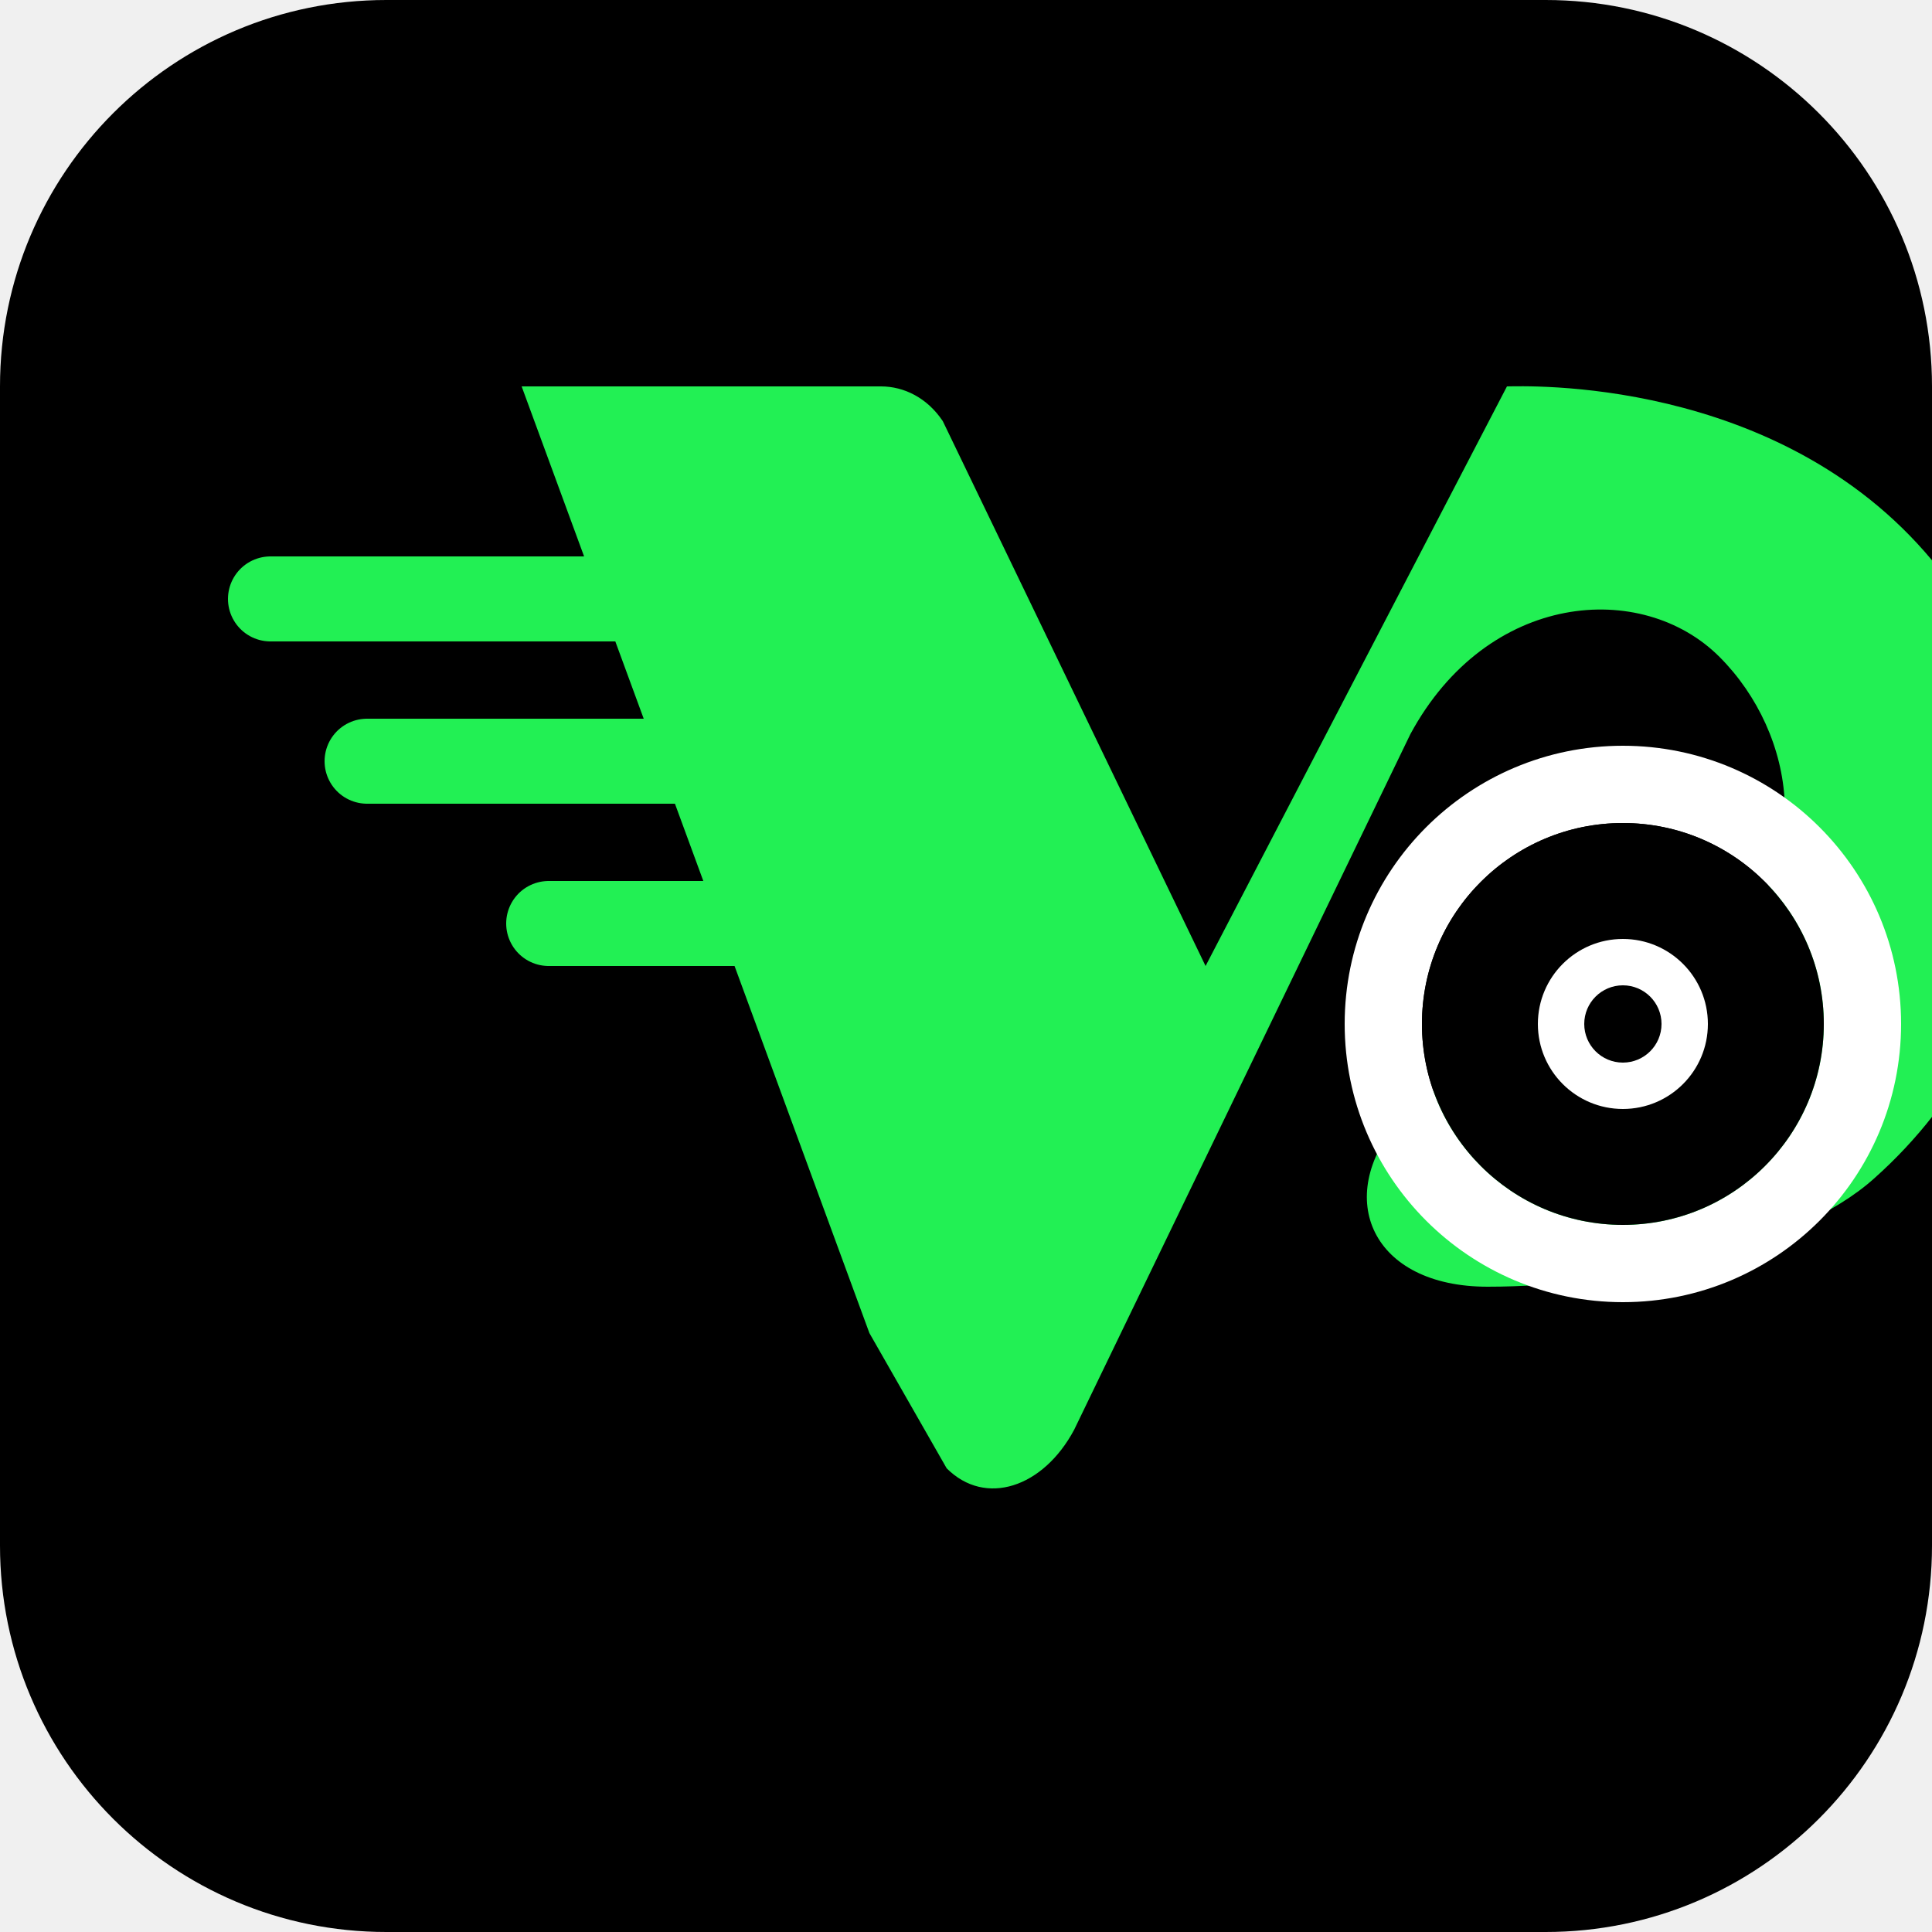
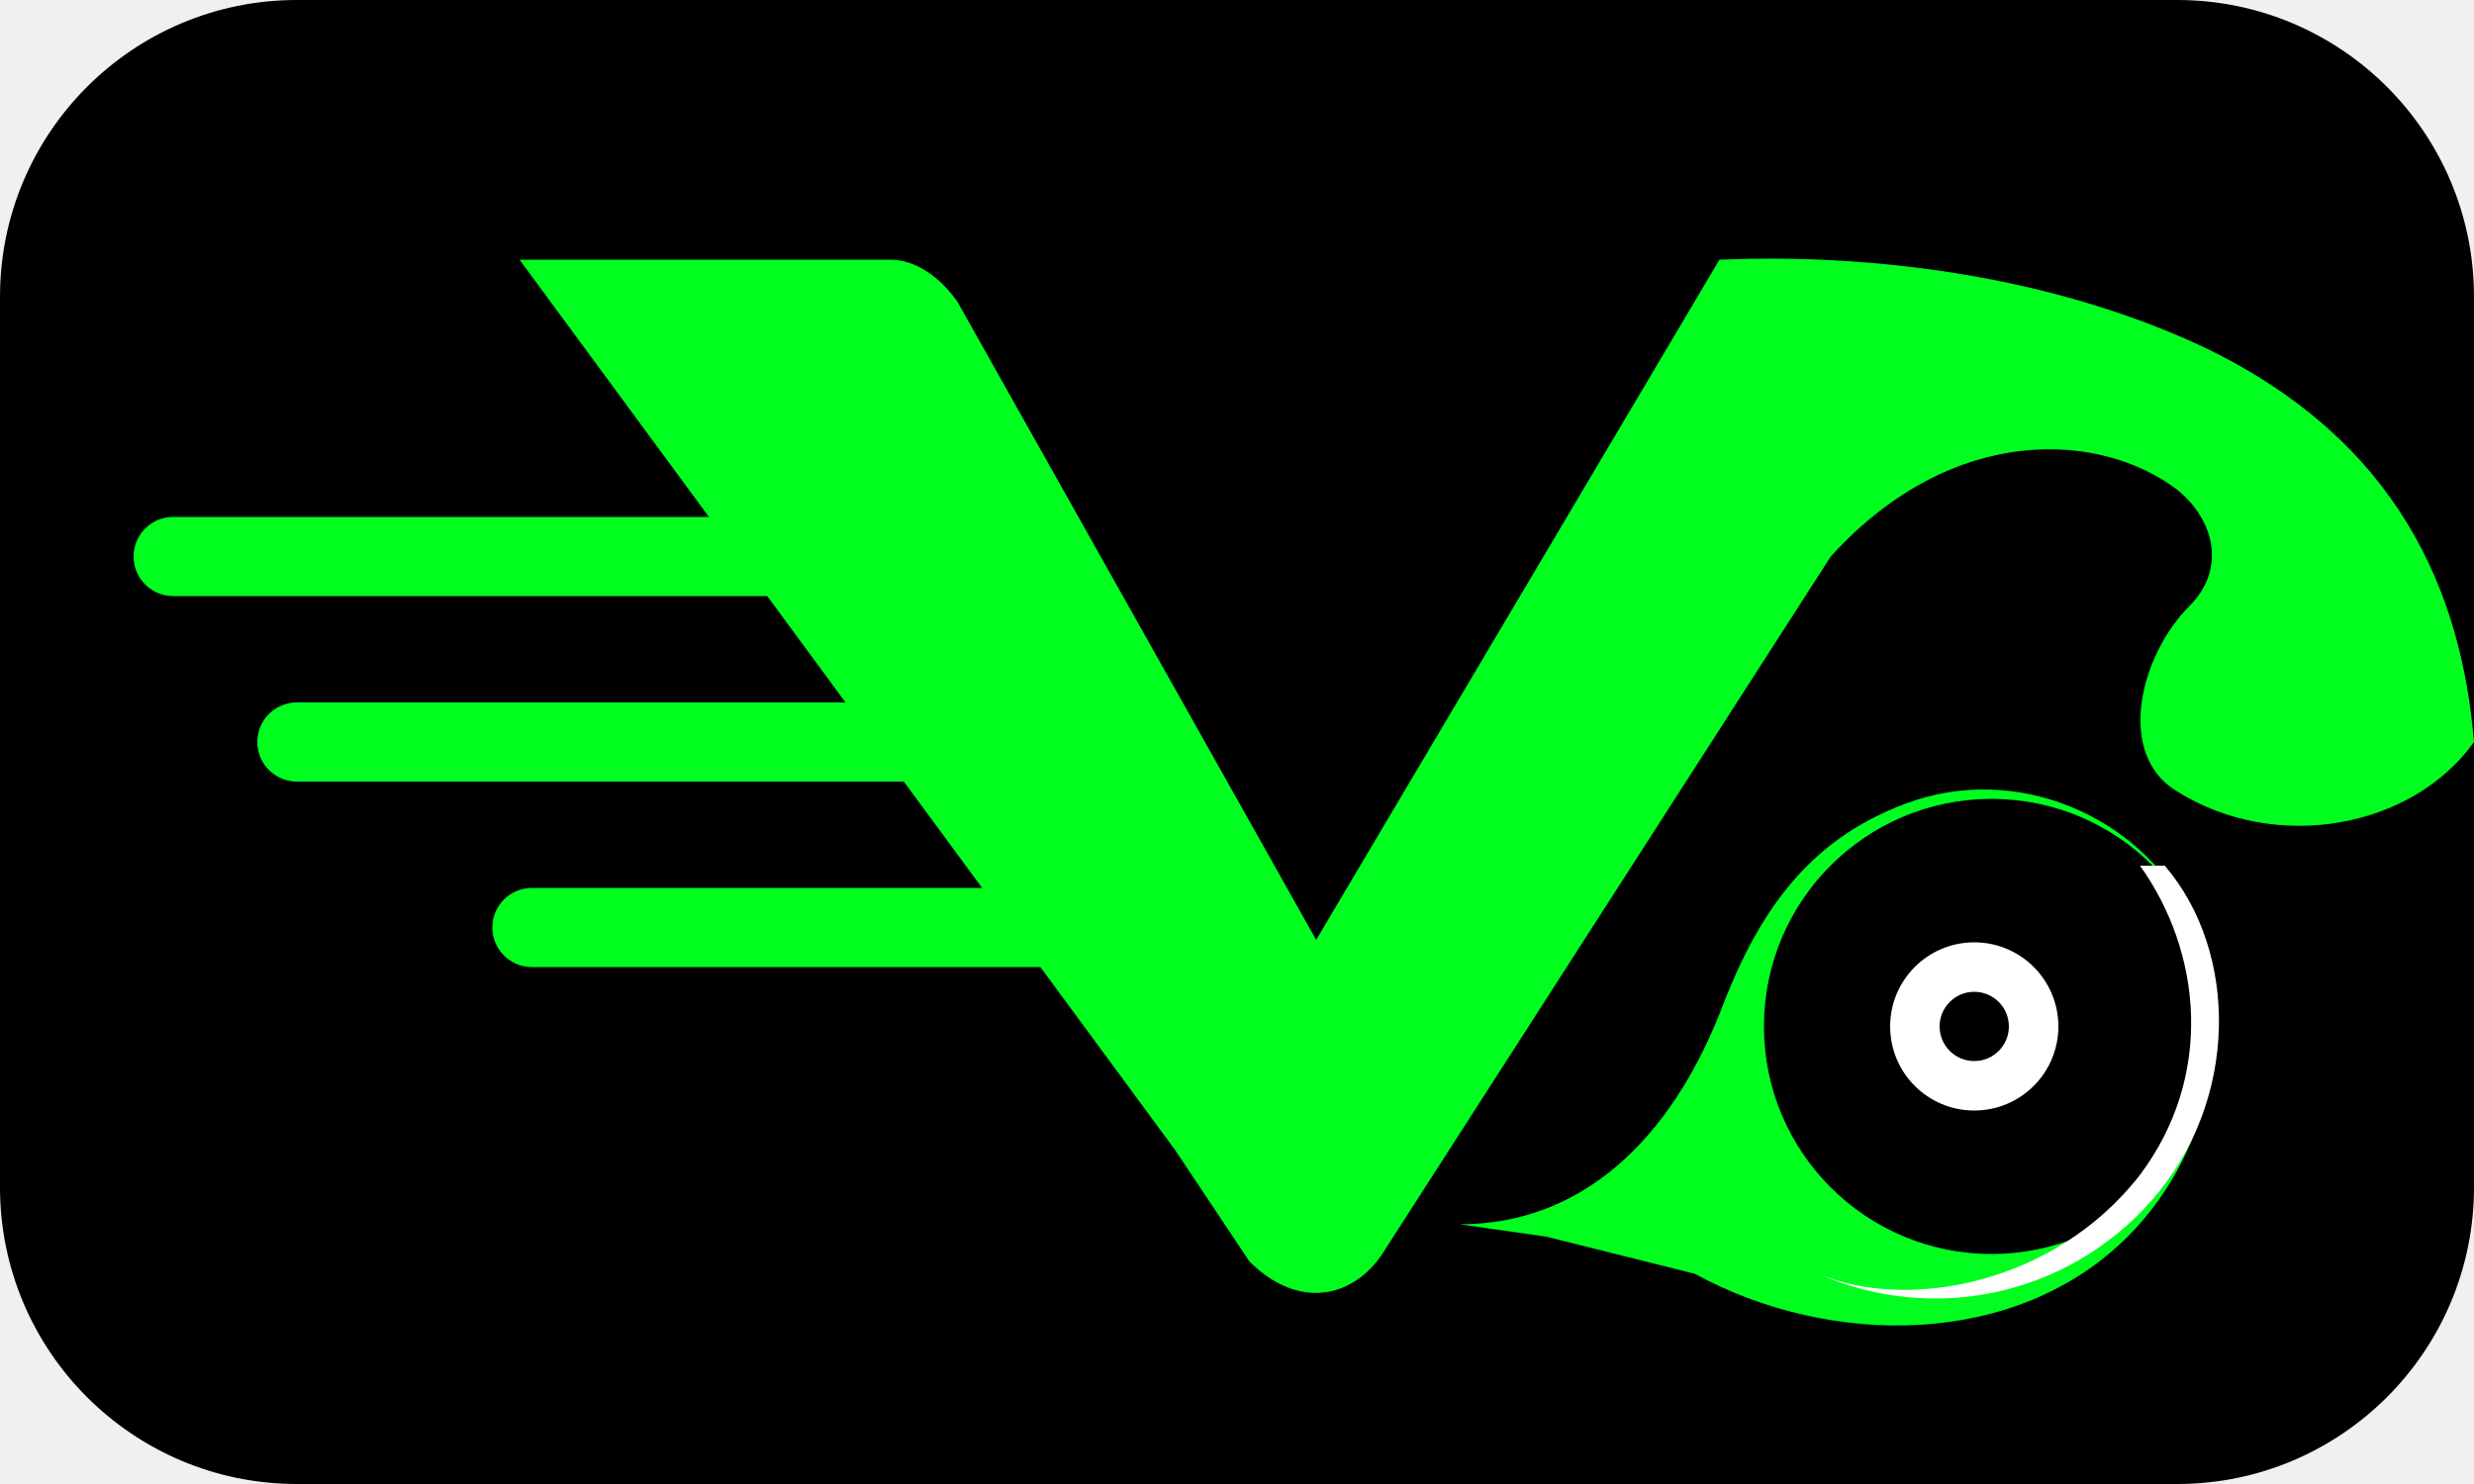
- <svg xmlns="http://www.w3.org/2000/svg" viewBox="0 0 500 500" width="100%" height="100%">
-   <rect width="500" height="500" rx="100" fill="#000000" />
-   <g transform="translate(10, 85)">
-     <path d="M 60 70 L 175 70" stroke="#22f054" stroke-width="22" stroke-linecap="round" />
-     <path d="M 85 112 L 182 112" stroke="#22f054" stroke-width="22" stroke-linecap="round" />
-     <path d="M 132 154 L 210 154" stroke="#22f054" stroke-width="22" stroke-linecap="round" />
-     <path d="M 125 15          L 218 15          C 224 15 230 18 234 24          L 302 165          L 380 15          C 384 15 450 12 490 60          C 532 110 520 180 475 220          C 455 238 410 248 375 248          C 345 248 335 225 352 205          C 370 185 410 180 435 160          C 460 140 455 105 435 85          C 415 65 375 68 355 105          L 268 285          C 260 300 245 305 235 295          L 215 260          Z" fill="#22f054" />
-     <circle cx="410" cy="180" r="62" stroke="#FFFFFF" stroke-width="20" fill="none" />
-     <circle cx="410" cy="180" r="52" fill="#000000" />
-     <circle cx="410" cy="180" r="22" fill="#FFFFFF" />
-     <circle cx="410" cy="180" r="10" fill="#000000" />
+ <svg xmlns="http://www.w3.org/2000/svg" viewBox="0 0 1000 600" width="100%" height="100%">
+   <rect width="1000" height="600" fill="#000000" rx="120" />
+   <g transform="translate(10, 20)">
+     <g stroke="#00FF1F" stroke-width="32" stroke-linecap="round">
+       <line x1="60" y1="205" x2="315" y2="205" />
+       <line x1="110" y1="280" x2="370" y2="280" />
+       <line x1="205" y1="355" x2="430" y2="355" />
+     </g>
+     <path d="M 200 85 L 350 85 C 360 85 370 92 377 102 L 522 360 L 685 85 C 692 85 790 78 880 120 C 960 158 985 220 990 280 C 965 315 910 325 870 300 C 845 285 855 245 875 225 C 890 210 885 190 870 178 C 840 155 780 150 730 205 L 550 485 C 538 505 515 510 495 490 L 465 445 Z" fill="#00FF1F" />
+     <path d="M 580 475 C 630 475 665 440 685 390 C 700 350 720 320 760 305 C 805 288 855 310 875 350 C 895 390 885 445 850 480 C 805 525 730 525 675 495 L 615 480 Z" fill="#00FF1F" />
+     <circle cx="795" cy="395" r="92" fill="#000000" />
+     <path d="M 865 330 C 895 365 895 425 860 465 C 825 505 770 515 725 495 C 760 510 820 500 855 455 C 885 415 880 365 855 330 Z" fill="#FFFFFF" />
+     <circle cx="788" cy="395" r="50" fill="#000000" />
+     <circle cx="788" cy="395" r="34" fill="#FFFFFF" />
+     <circle cx="788" cy="395" r="14" fill="#000000" />
  </g>
</svg>
